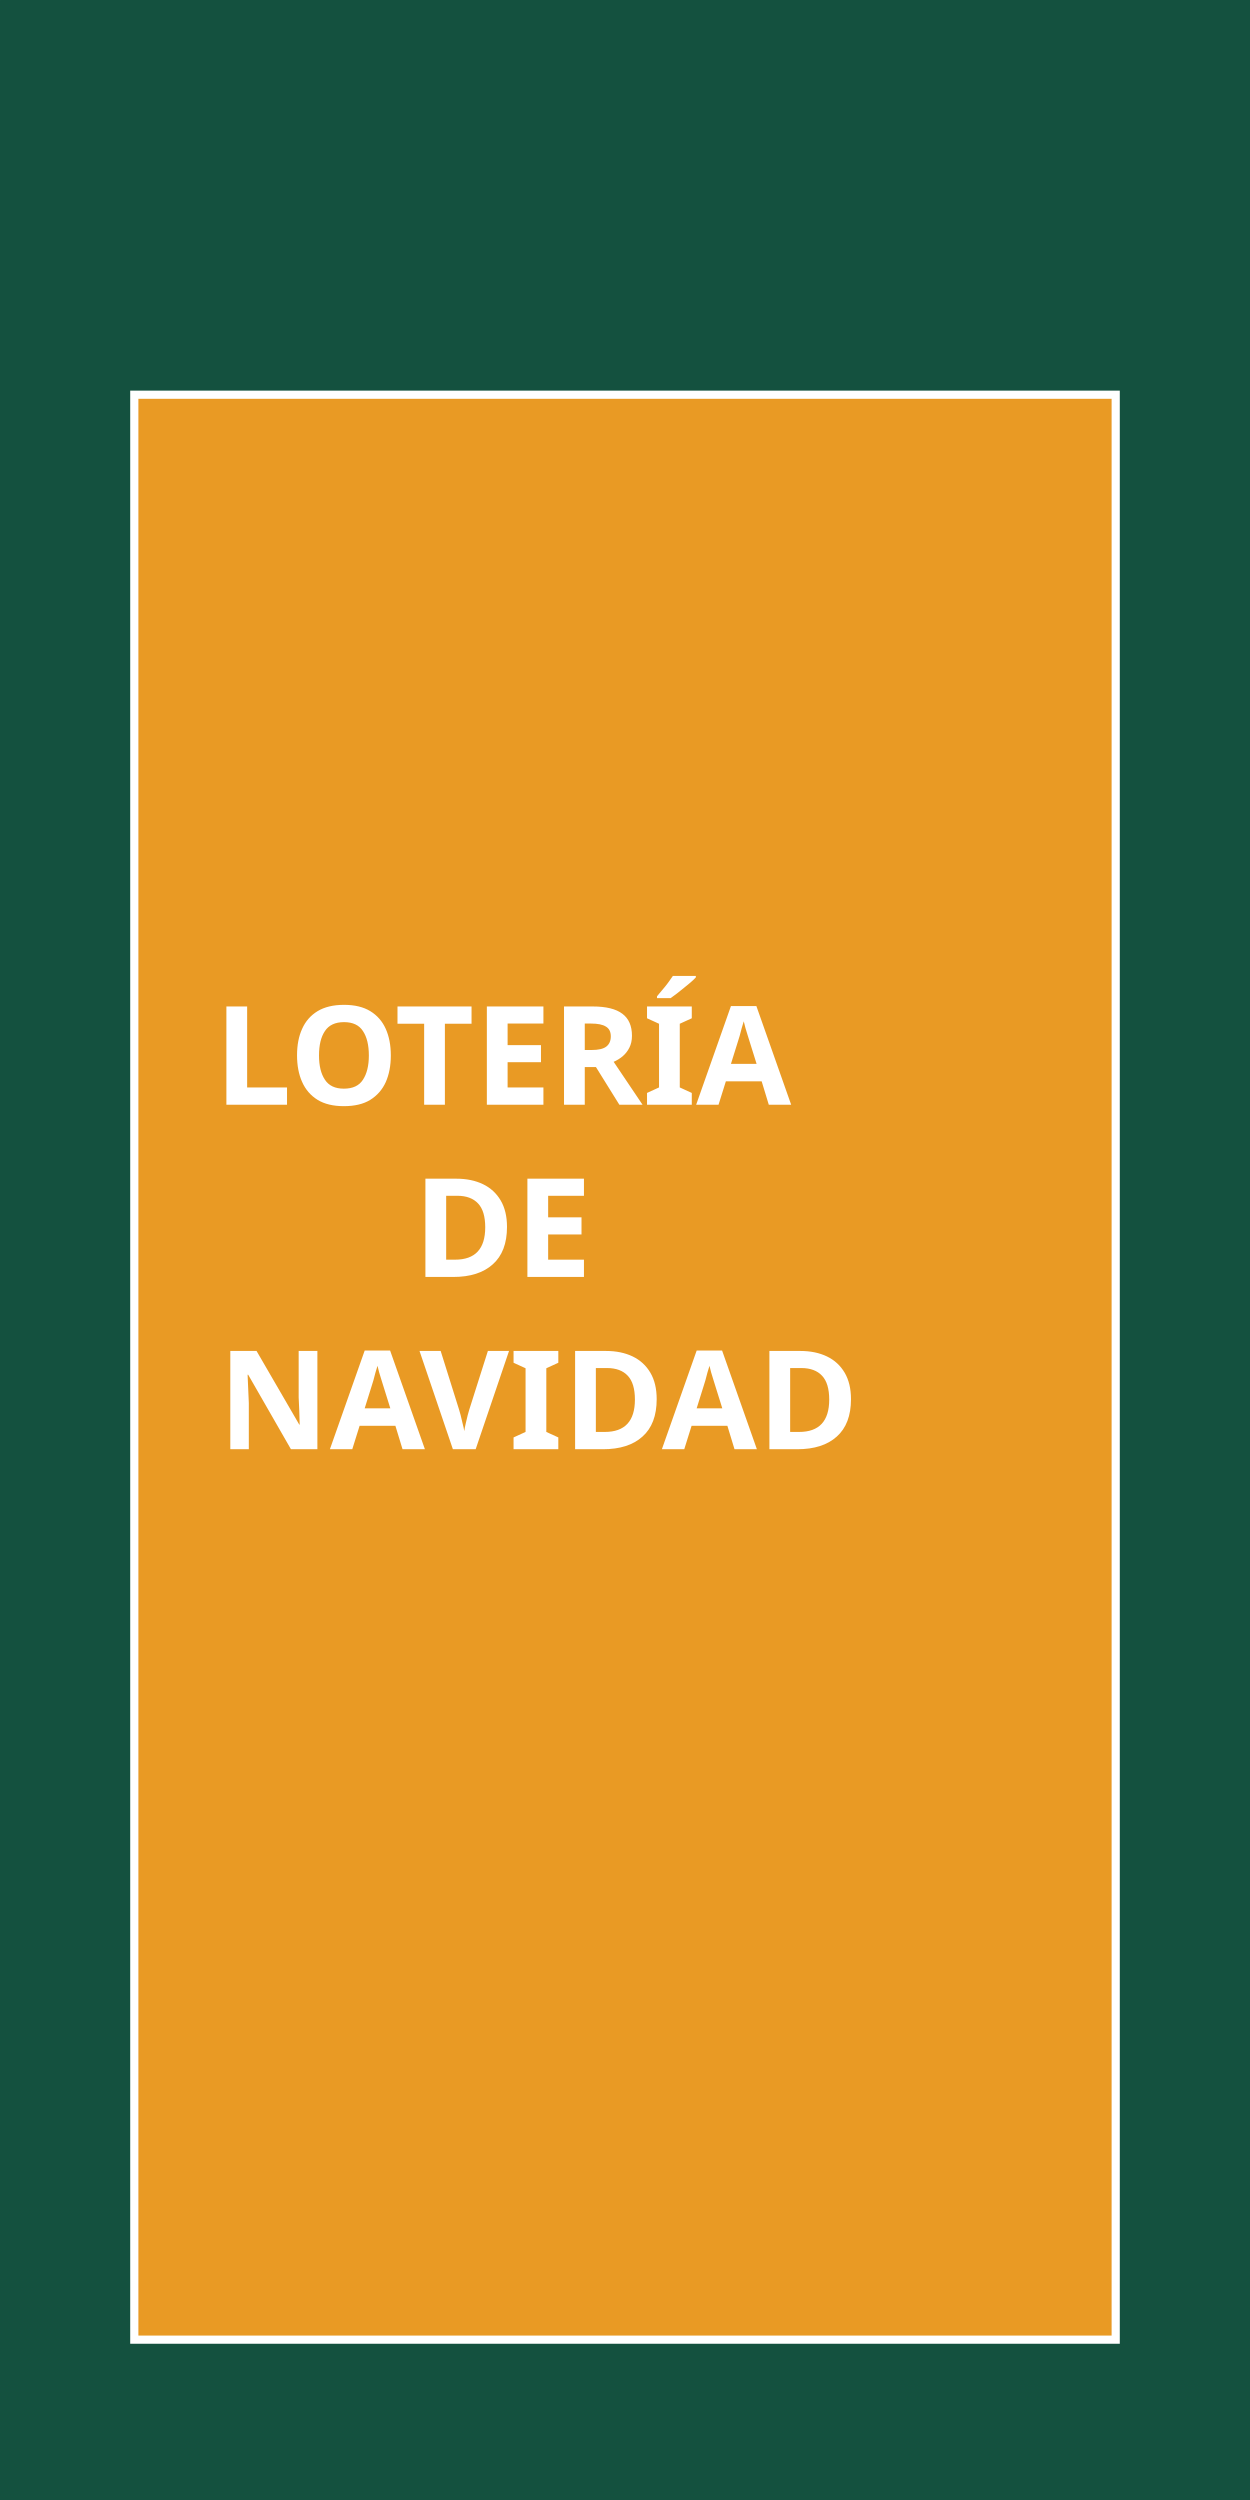
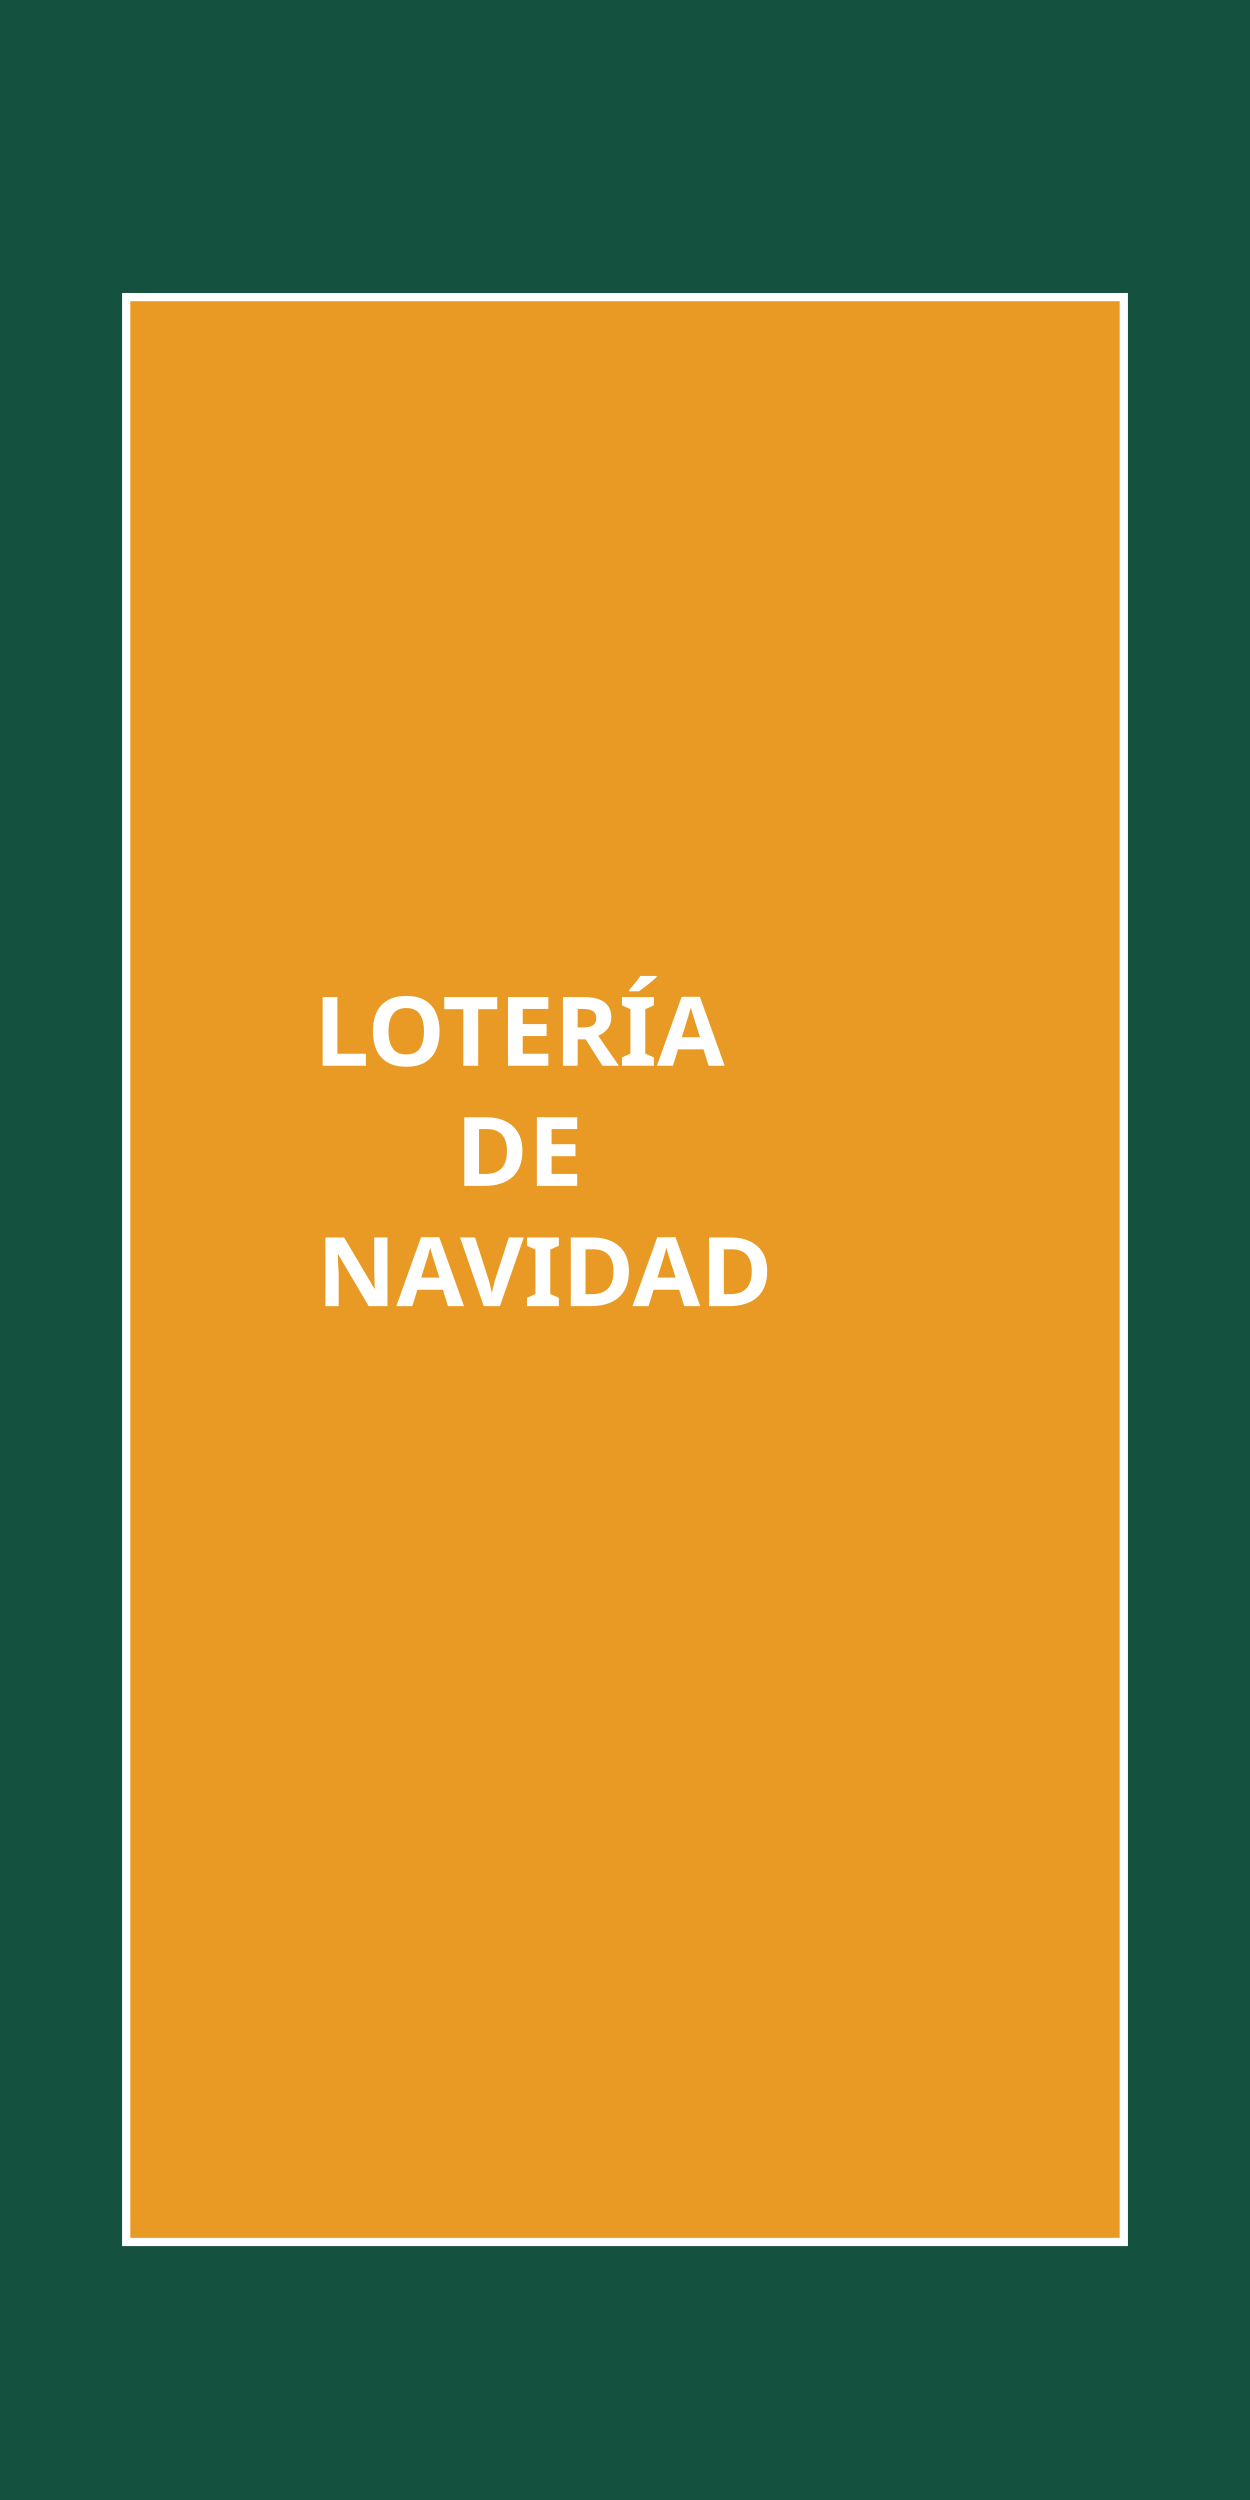
- <svg xmlns="http://www.w3.org/2000/svg" width="96mm" height="192mm" viewBox="0 0 96 192" version="1.1" id="svg36277">
+ <svg xmlns="http://www.w3.org/2000/svg" width="512" height="1024" viewBox="0 0 135.467 270.933" version="1.1" id="svg36277">
  <defs id="defs36274" />
  <g id="layer1">
-     <rect style="fill:#14513f;fill-opacity:1;stroke:#14513f;stroke-width:0.577;stroke-opacity:1" id="rect36360" width="95.423" height="191.423" x="0.289" y="0.289" />
-     <rect style="fill:#e99a24;fill-opacity:1;stroke:#ffffff;stroke-width:0.628;stroke-opacity:1" id="rect42616" width="75.372" height="149.372" x="10.314" y="30.314" />
-     <text xml:space="preserve" style="font-style:normal;font-variant:normal;font-weight:bold;font-stretch:normal;font-size:10.583px;line-height:1.25;font-family:sans-serif;-inkscape-font-specification:'sans-serif, Bold';font-variant-ligatures:normal;font-variant-caps:normal;font-variant-numeric:normal;font-variant-east-asian:normal;fill:#ffffff;fill-opacity:1;stroke:none;stroke-width:0.265" x="48.231" y="84.843" id="text44272">
-       <tspan id="tspan44270" style="font-style:normal;font-variant:normal;font-weight:bold;font-stretch:normal;font-size:10.583px;font-family:sans-serif;-inkscape-font-specification:'sans-serif, Bold';font-variant-ligatures:normal;font-variant-caps:normal;font-variant-numeric:normal;font-variant-east-asian:normal;text-align:center;text-anchor:middle;fill:#ffffff;fill-opacity:1;stroke-width:0.265" x="48.231" y="84.843">LOTERÍA</tspan>
-       <tspan style="font-style:normal;font-variant:normal;font-weight:bold;font-stretch:normal;font-size:10.583px;font-family:sans-serif;-inkscape-font-specification:'sans-serif, Bold';font-variant-ligatures:normal;font-variant-caps:normal;font-variant-numeric:normal;font-variant-east-asian:normal;text-align:center;text-anchor:middle;fill:#ffffff;fill-opacity:1;stroke-width:0.265" x="48.231" y="98.072" id="tspan49604">DE</tspan>
-       <tspan style="font-style:normal;font-variant:normal;font-weight:bold;font-stretch:normal;font-size:10.583px;font-family:sans-serif;-inkscape-font-specification:'sans-serif, Bold';font-variant-ligatures:normal;font-variant-caps:normal;font-variant-numeric:normal;font-variant-east-asian:normal;text-align:center;text-anchor:middle;fill:#ffffff;fill-opacity:1;stroke-width:0.265" x="48.231" y="111.301" id="tspan49606">NAVIDAD</tspan>
+     <rect style="fill:#14513f;fill-opacity:1;stroke:#14513f;stroke-width:0.815;stroke-opacity:1" id="rect36360" width="134.652" height="270.119" x="0.407" y="0.407" />
+     <rect style="fill:#e99a24;fill-opacity:1;stroke:#ffffff;stroke-width:0.893;stroke-opacity:1" id="rect42616" width="108.115" height="210.774" x="13.676" y="32.197" />
+     <text xml:space="preserve" style="font-style:normal;font-variant:normal;font-weight:bold;font-stretch:normal;font-size:10.524px;line-height:1.25;font-family:sans-serif;-inkscape-font-specification:'sans-serif, Bold';font-variant-ligatures:normal;font-variant-caps:normal;font-variant-numeric:normal;font-variant-east-asian:normal;fill:#ffffff;fill-opacity:1;stroke:none;stroke-width:0.263" x="65.294" y="116.633" id="text44272" transform="scale(1.009833,0.9902627)">
+       <tspan id="tspan44270" style="font-style:normal;font-variant:normal;font-weight:bold;font-stretch:normal;font-size:10.524px;font-family:sans-serif;-inkscape-font-specification:'sans-serif, Bold';font-variant-ligatures:normal;font-variant-caps:normal;font-variant-numeric:normal;font-variant-east-asian:normal;text-align:center;text-anchor:middle;fill:#ffffff;fill-opacity:1;stroke-width:0.263" x="65.294" y="116.633">LOTERÍA</tspan>
+       <tspan style="font-style:normal;font-variant:normal;font-weight:bold;font-stretch:normal;font-size:10.524px;font-family:sans-serif;-inkscape-font-specification:'sans-serif, Bold';font-variant-ligatures:normal;font-variant-caps:normal;font-variant-numeric:normal;font-variant-east-asian:normal;text-align:center;text-anchor:middle;fill:#ffffff;fill-opacity:1;stroke-width:0.263" x="65.294" y="129.788" id="tspan49604">DE</tspan>
+       <tspan style="font-style:normal;font-variant:normal;font-weight:bold;font-stretch:normal;font-size:10.524px;font-family:sans-serif;-inkscape-font-specification:'sans-serif, Bold';font-variant-ligatures:normal;font-variant-caps:normal;font-variant-numeric:normal;font-variant-east-asian:normal;text-align:center;text-anchor:middle;fill:#ffffff;fill-opacity:1;stroke-width:0.263" x="65.294" y="142.944" id="tspan49606">NAVIDAD</tspan>
    </text>
  </g>
</svg>
